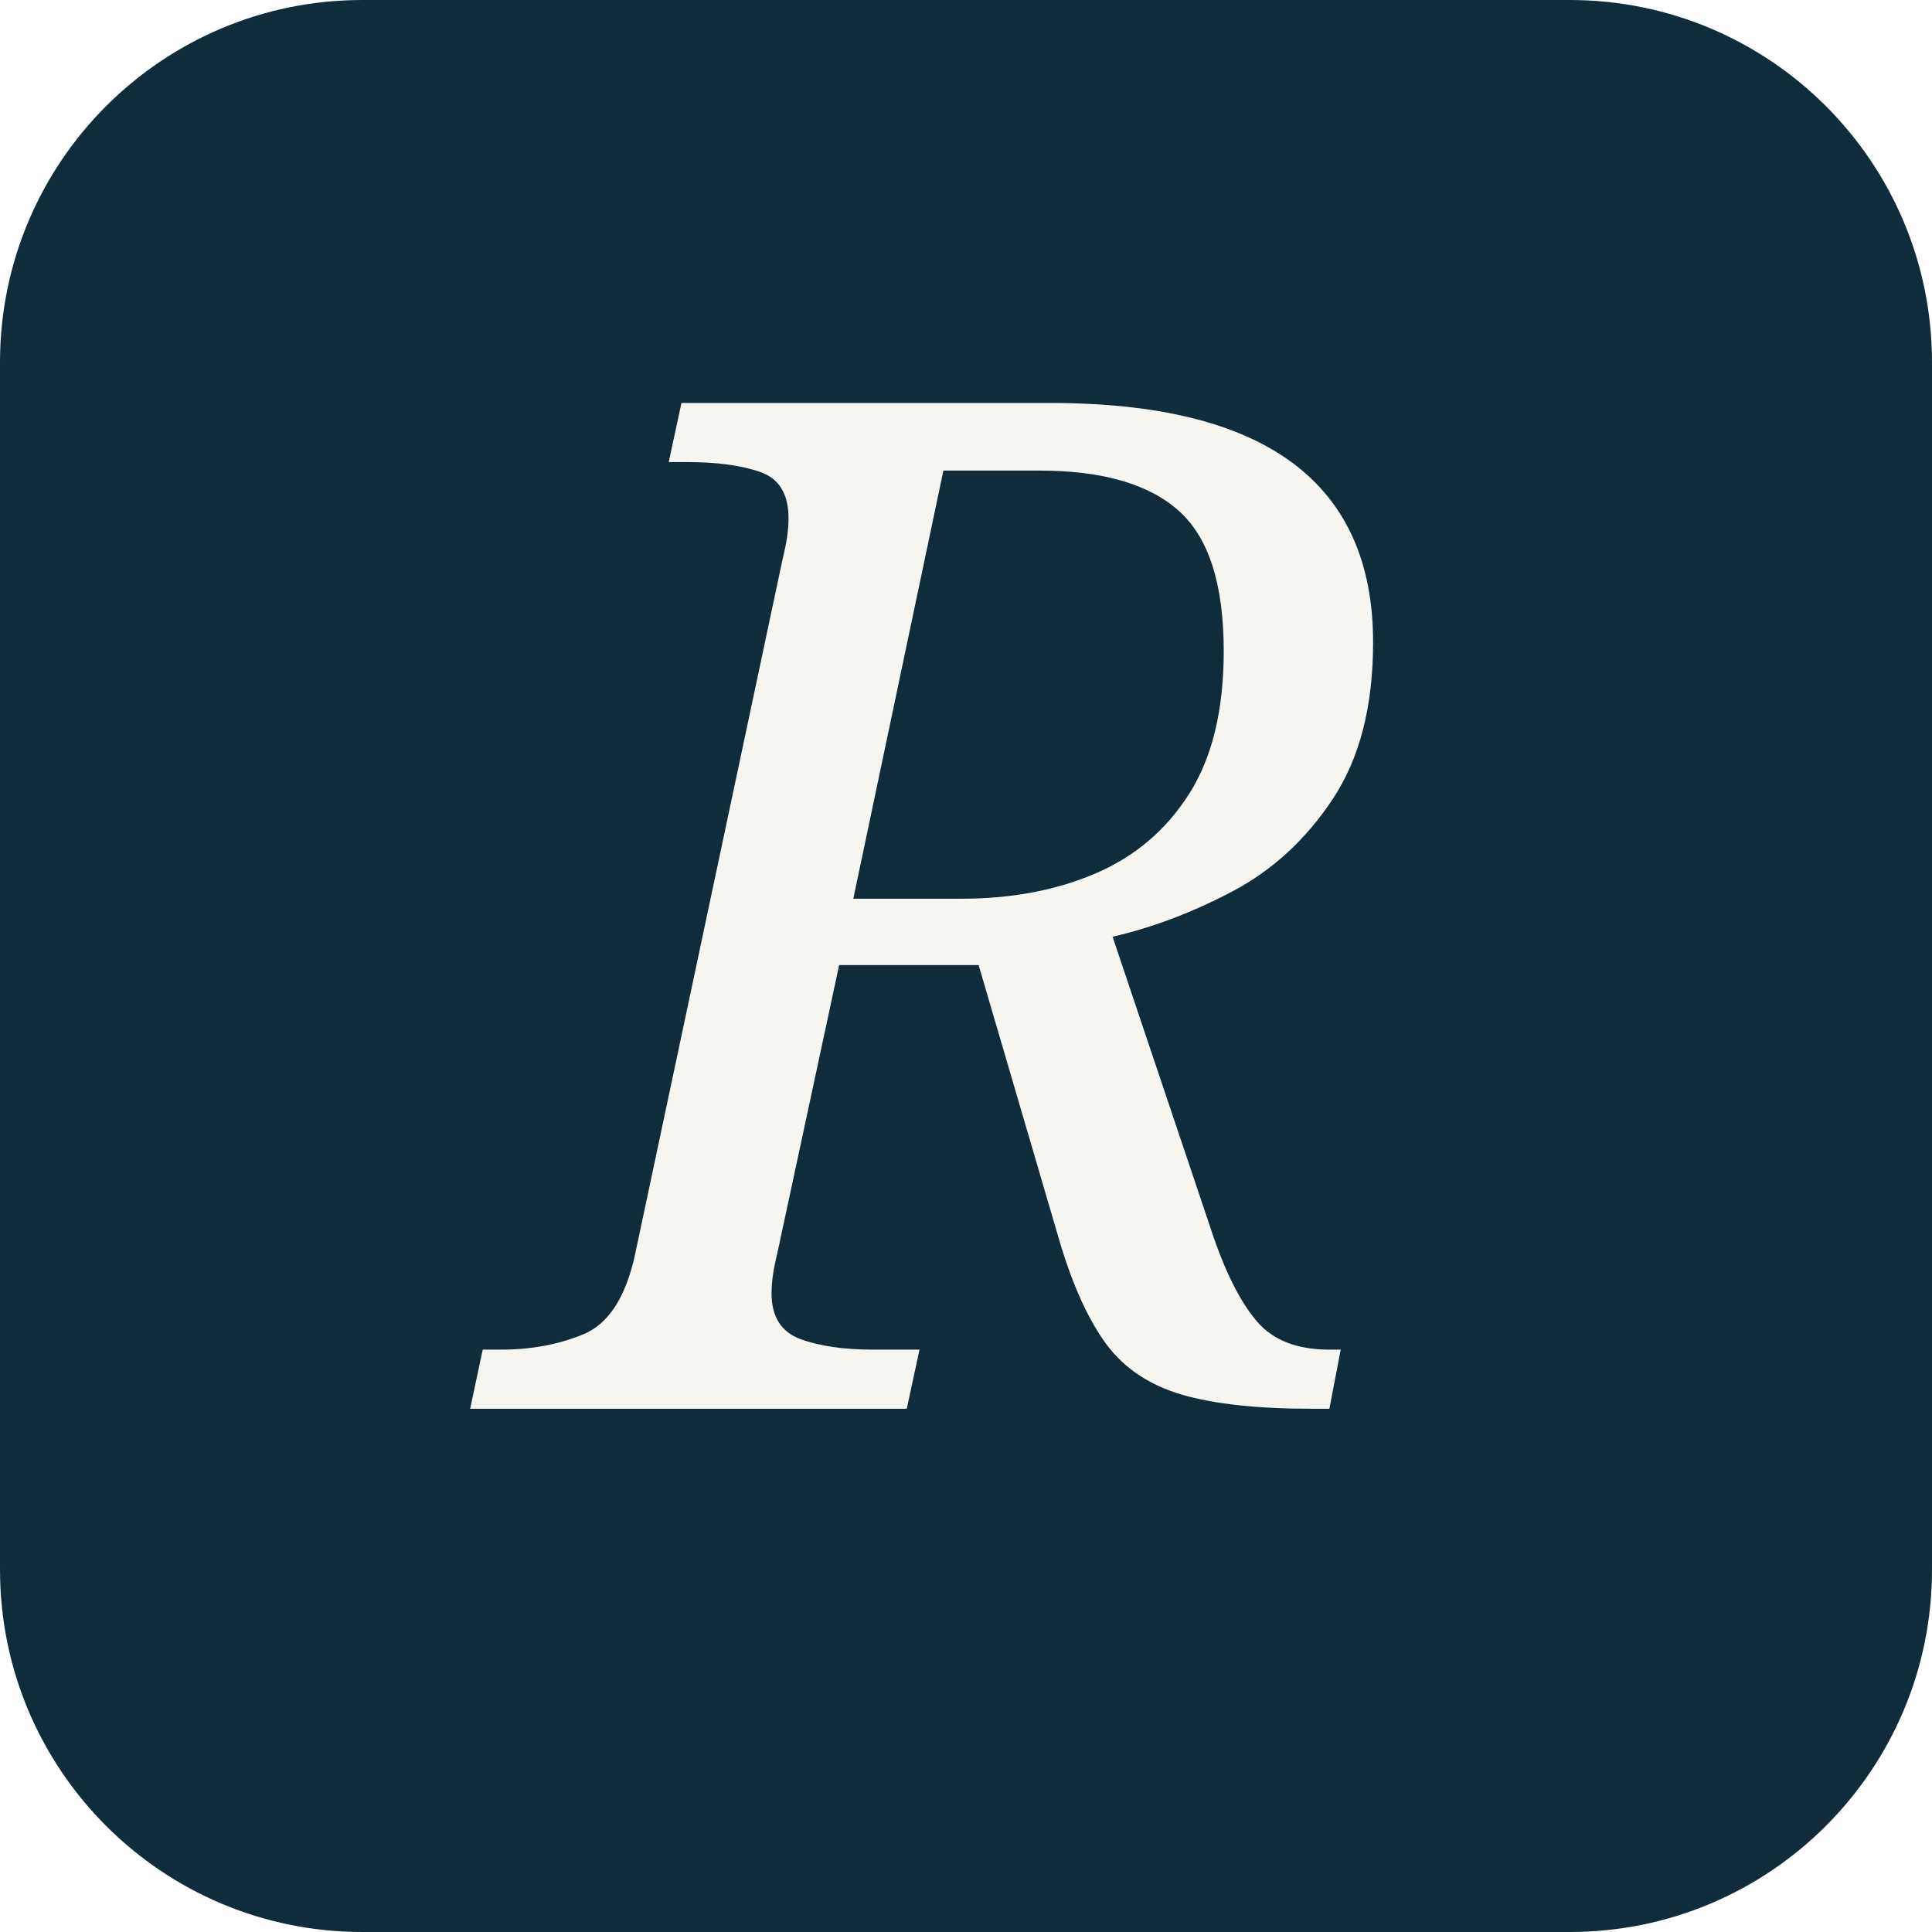
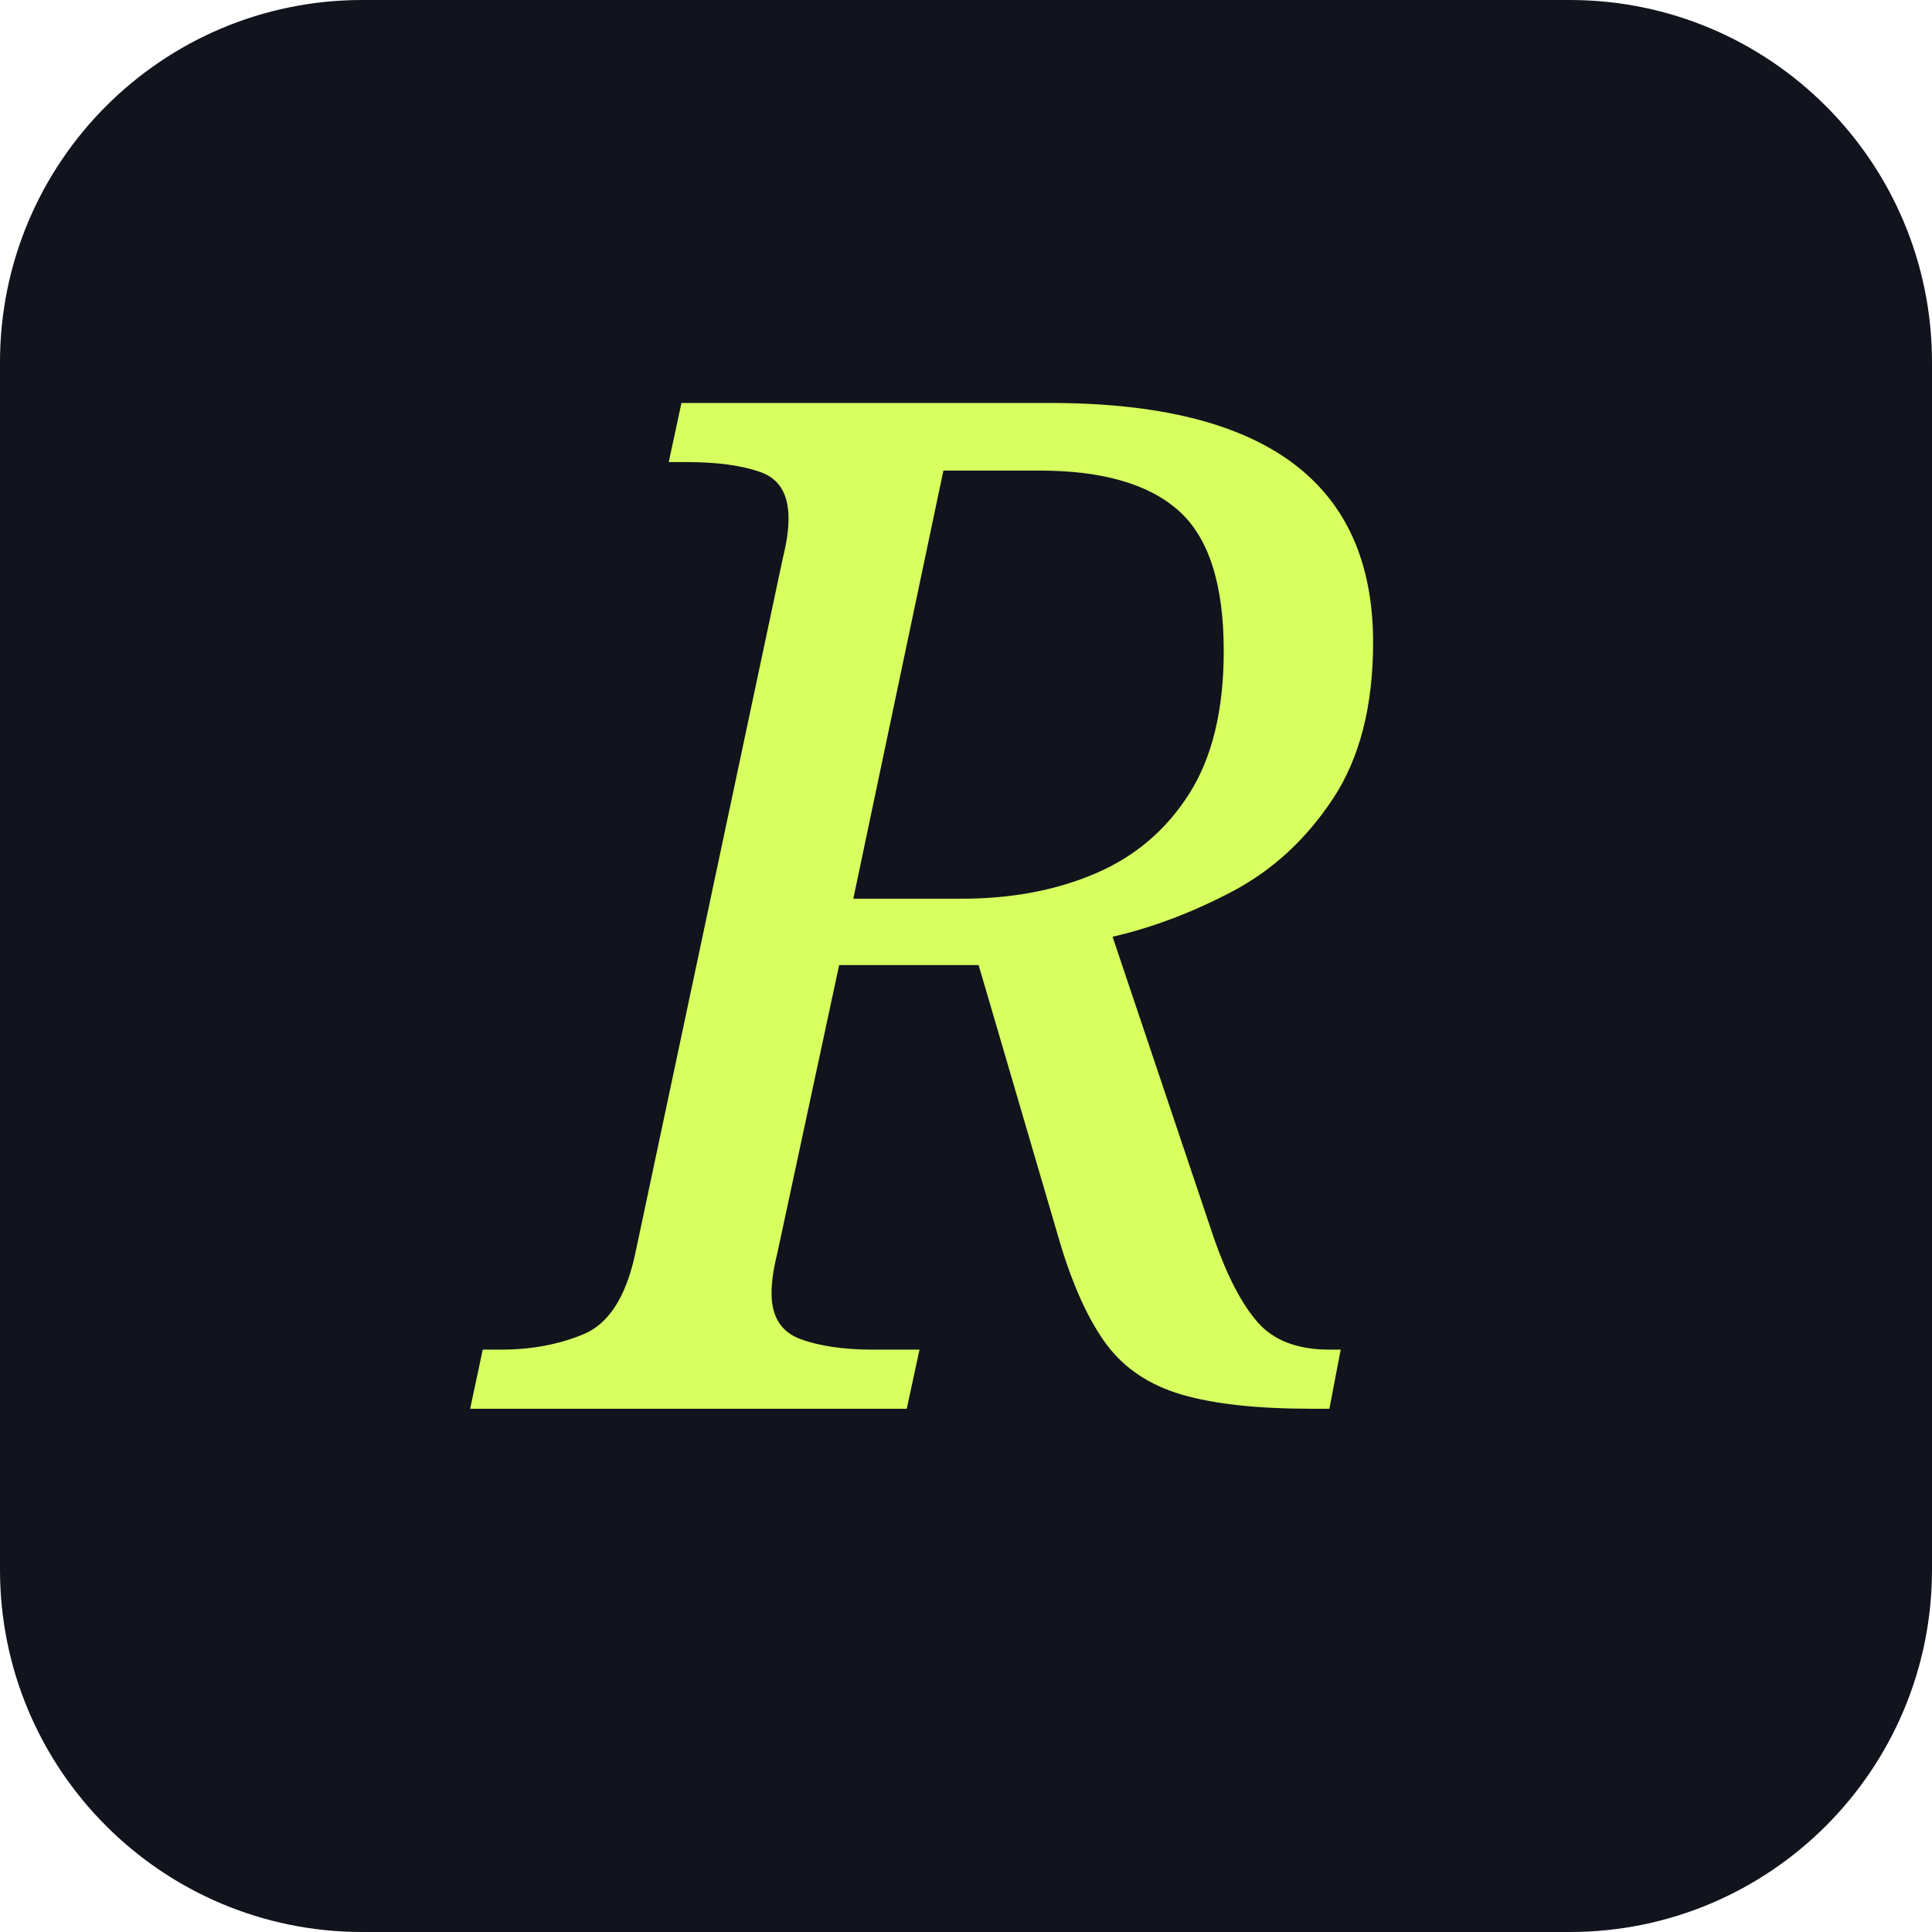
<svg xmlns="http://www.w3.org/2000/svg" viewBox="0 0 192 192">
-   <rect width="192" height="192" rx="36" fill="#102c3b" />
-   <text x="96" y="140" text-anchor="middle" fill="#f6f5ef" font-family="Georgia,serif" font-size="140" font-style="italic">R</text>
+   <rect width="192" height="192" rx="36" fill="#11131d" />
+   <text x="96" y="140" text-anchor="middle" fill="#d6ff5f" font-family="Georgia,serif" font-size="140" font-style="italic">R</text>
</svg>
